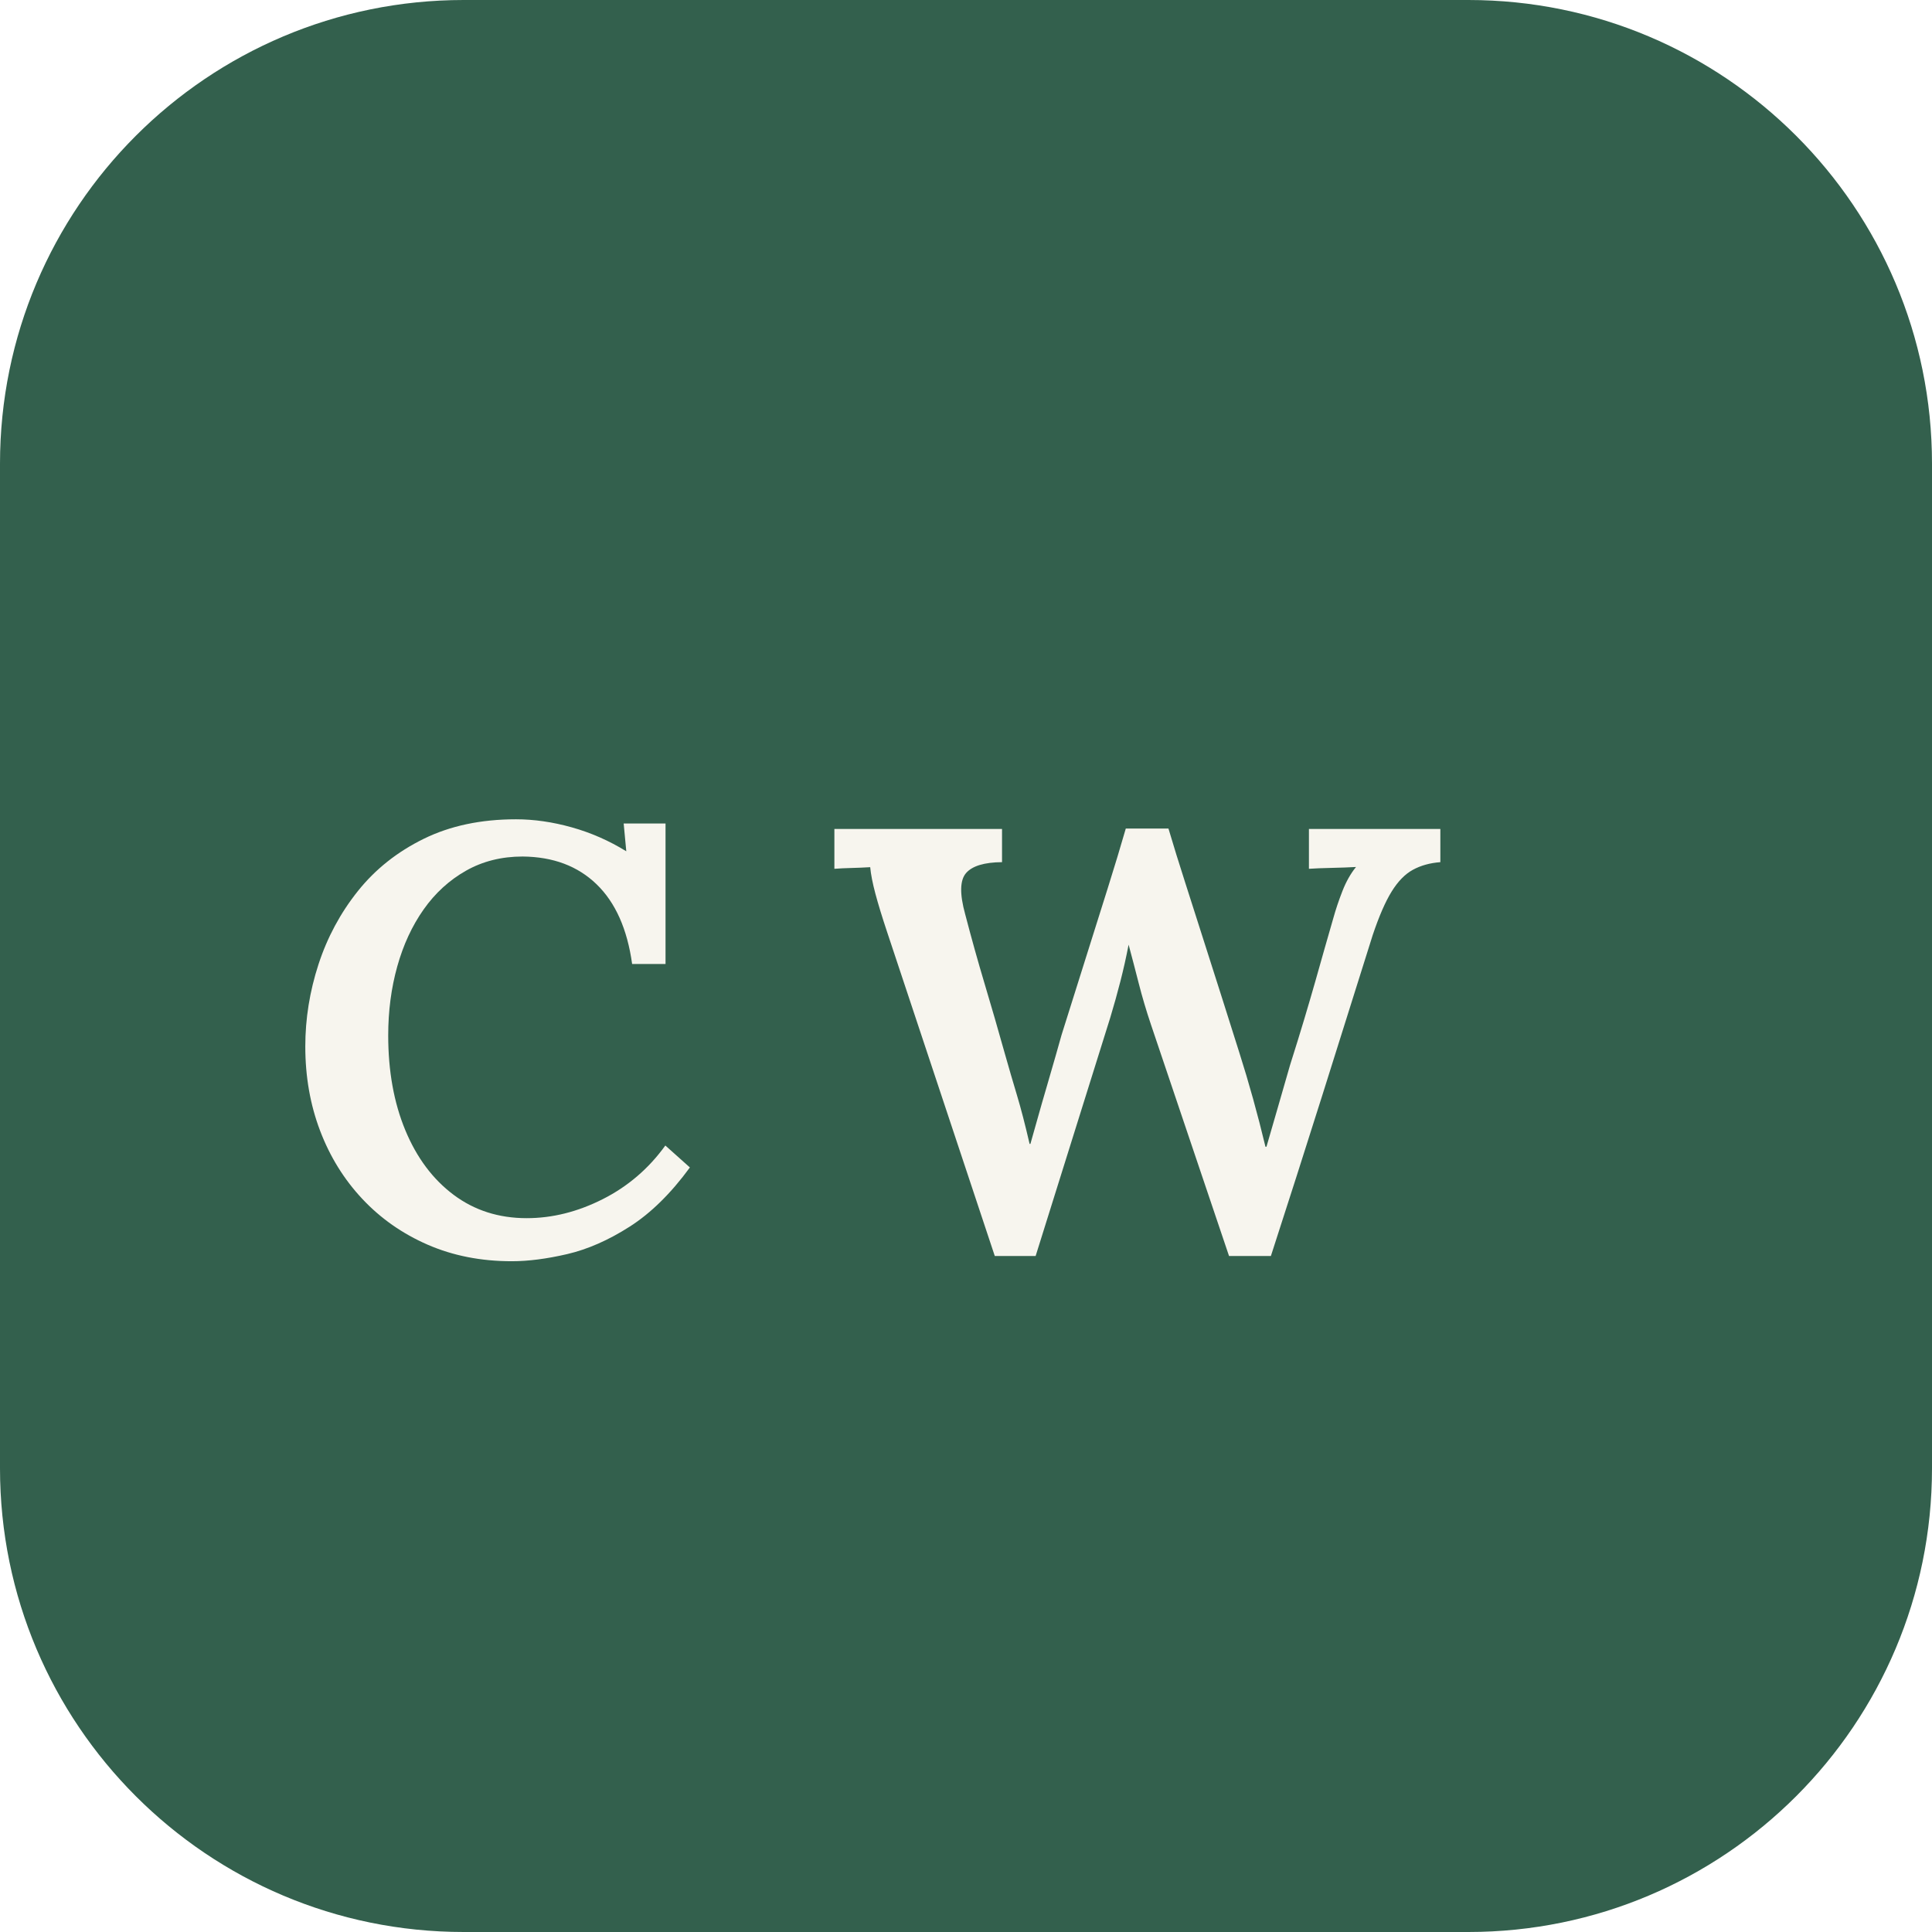
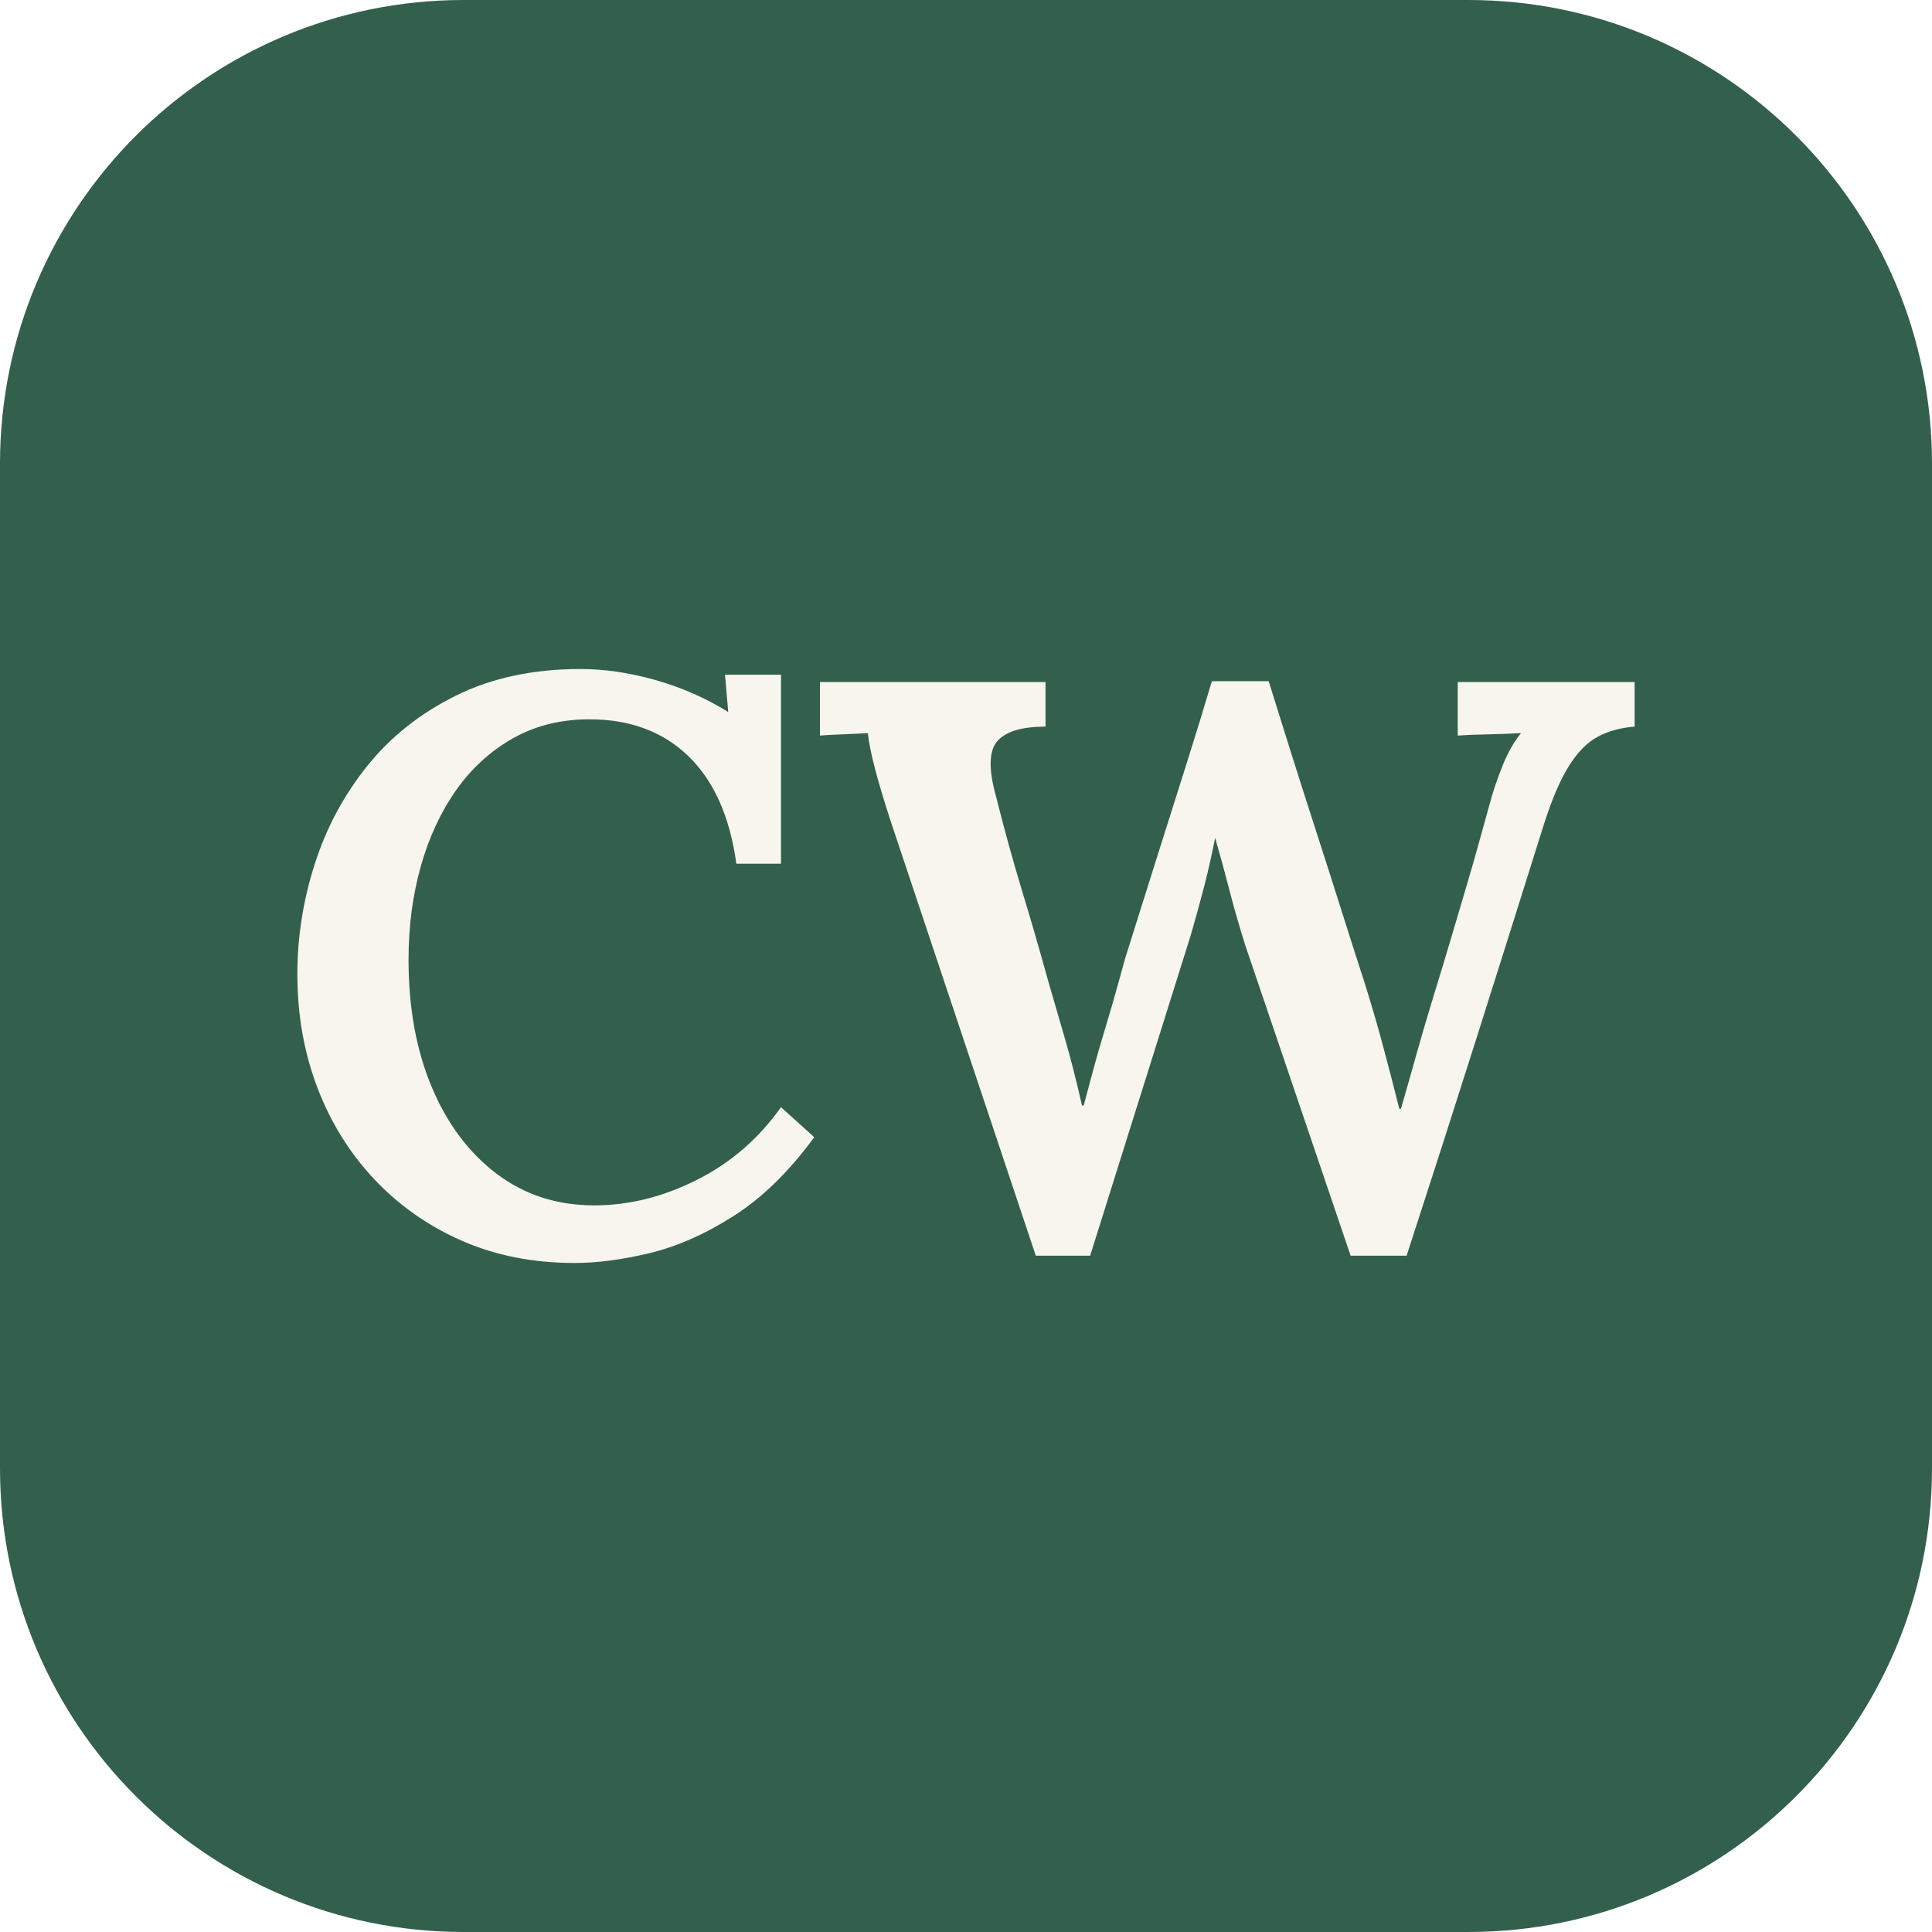
<svg xmlns="http://www.w3.org/2000/svg" viewBox="0 0 32 32" role="img" aria-label="Course Wright">
  <rect width="32" height="32" rx="7.68" fill="#33604D" />
-   <path transform="translate(4.67 20.73) scale(0.01 -0.01)" d="M580 476.33Q568 563 521.17 608.33Q474.33 653.67 398.67 654.33Q346.33 654.33 304.83 630.83Q263.33 607.33 234.67 566.67Q206 526 191 472.33Q176 418.67 176 358Q176 269.33 204.33 201Q232.67 132.67 284.33 94Q336 55.33 405.33 55.33Q469 55.33 531.33 86.83Q593.67 118.33 635 175.67L675.67 139.33Q628.67 75 576 41.33Q523.33 7.67 472.5 -4.17Q421.67 -16 380.67 -16Q304.33 -16 241.5 11.33Q178.67 38.67 133.17 87.17Q87.67 135.67 63.17 200.17Q38.67 264.67 38.67 339.67Q38.67 408.67 60.5 475.67Q82.33 542.67 125.67 597Q169 651.33 234.83 683.67Q300.67 716 387.67 716Q432.33 716 480 702.67Q527.67 689.33 570.33 663L566 709H635.33V476.33Z" fill="#F7F5EE" />
-   <path transform="translate(13.71 20.73) scale(0.01 -0.01)" d="M276.67 -7.33 98.33 529.33Q86 566.33 79 592.5Q72 618.67 70.33 636.67Q53 635.67 38.67 635.33Q24.33 635 11 634V700H288.67V645Q244.67 644.67 229.17 627Q213.67 609.33 227.67 558.67Q243.33 498.67 260 443Q276.67 387.33 293 329Q303.67 291.33 313.5 258.67Q323.33 226 334.33 178.33H335.67Q340 193.33 347.17 219Q354.33 244.67 362.67 273Q371 301.33 377.67 324.84Q384.33 348.34 387.33 359Q407.33 422.67 426.83 484.5Q446.33 546.33 463.67 601.5Q481 656.67 493.67 700.67H564.33Q576.67 659 592 611.33Q607.33 563.67 623 514.33Q638.67 465 653.83 417.67Q669 370.33 681.67 329.67Q693.67 292 704.5 253Q715.33 214 725 173.67H726.67Q735.67 204.67 745.5 238.67Q755.33 272.67 765.67 308.67Q779 350.67 789.17 384.67Q799.33 418.67 807.5 447.33Q815.67 476 822.83 501.5Q830 527 837.33 552Q843.33 573.67 852.5 597.17Q861.67 620.67 875 637Q857.67 636 834.33 635.5Q811 635 797 634V700H1014.67V645Q988.67 643 969.17 632.33Q949.67 621.67 934 596.33Q918.33 571 902.67 524.33Q860.67 390.33 818.83 257.83Q777 125.33 734 -7.33H664.67L535.33 376Q523.67 410.67 515.17 444Q506.67 477.33 498.33 508.33Q492.33 477.33 484.83 448Q477.33 418.67 468 387.67L344.33 -7.33Z" fill="#F7F5EE" />
+   <path transform="translate(16 16) scale(0.01344 -0.01344) translate(-863 -350)" d="M580 476Q568 563 521 608.5Q474 654 399 654Q346 654 304.5 630.5Q263 607 234.5 566.5Q206 526 191 472.5Q176 419 176 358Q176 269 204.5 201Q233 133 284.5 94Q336 55 405 55Q469 55 531.5 86.5Q594 118 635 176L676 139Q629 75 576 41.5Q523 8 472.5 -4Q422 -16 381 -16Q304 -16 241.5 11.5Q179 39 133.5 87.5Q88 136 63.5 200.5Q39 265 39 340Q39 409 60.5 476Q82 543 125.5 597Q169 651 235 683.5Q301 716 388 716Q432 716 480 702.5Q528 689 570 663L566 709L635 709L635 476ZM949 -7L770 529Q758 566 751 592.5Q744 619 742 637Q725 636 710.5 635.5Q696 635 683 634L683 700L961 700L961 645Q917 645 901.5 627Q886 609 900 559Q915 499 932 443Q949 387 965 329Q976 291 985.5 258.5Q995 226 1006 178L1008 178Q1012 193 1019 219Q1026 245 1034.5 273Q1043 301 1049.5 324.5Q1056 348 1059 359Q1079 423 1098.5 484.5Q1118 546 1135.5 601.5Q1153 657 1166 701L1236 701Q1249 659 1264 611.5Q1279 564 1295 514.5Q1311 465 1326 417.5Q1341 370 1354 330Q1366 292 1376.5 253Q1387 214 1397 174L1399 174Q1408 205 1417.5 239Q1427 273 1438 309Q1451 351 1461 385Q1471 419 1479.5 447.5Q1488 476 1495 501.5Q1502 527 1509 552Q1515 574 1524.5 597.5Q1534 621 1547 637Q1530 636 1506.5 635.5Q1483 635 1469 634L1469 700L1687 700L1687 645Q1661 643 1641.5 632.5Q1622 622 1606 596.5Q1590 571 1575 524Q1533 390 1491 257.5Q1449 125 1406 -7L1337 -7L1207 376Q1196 411 1187.5 444Q1179 477 1170 508Q1164 477 1156.5 448Q1149 419 1140 388L1016 -7Z" fill="#F7F5EE" />
</svg>
